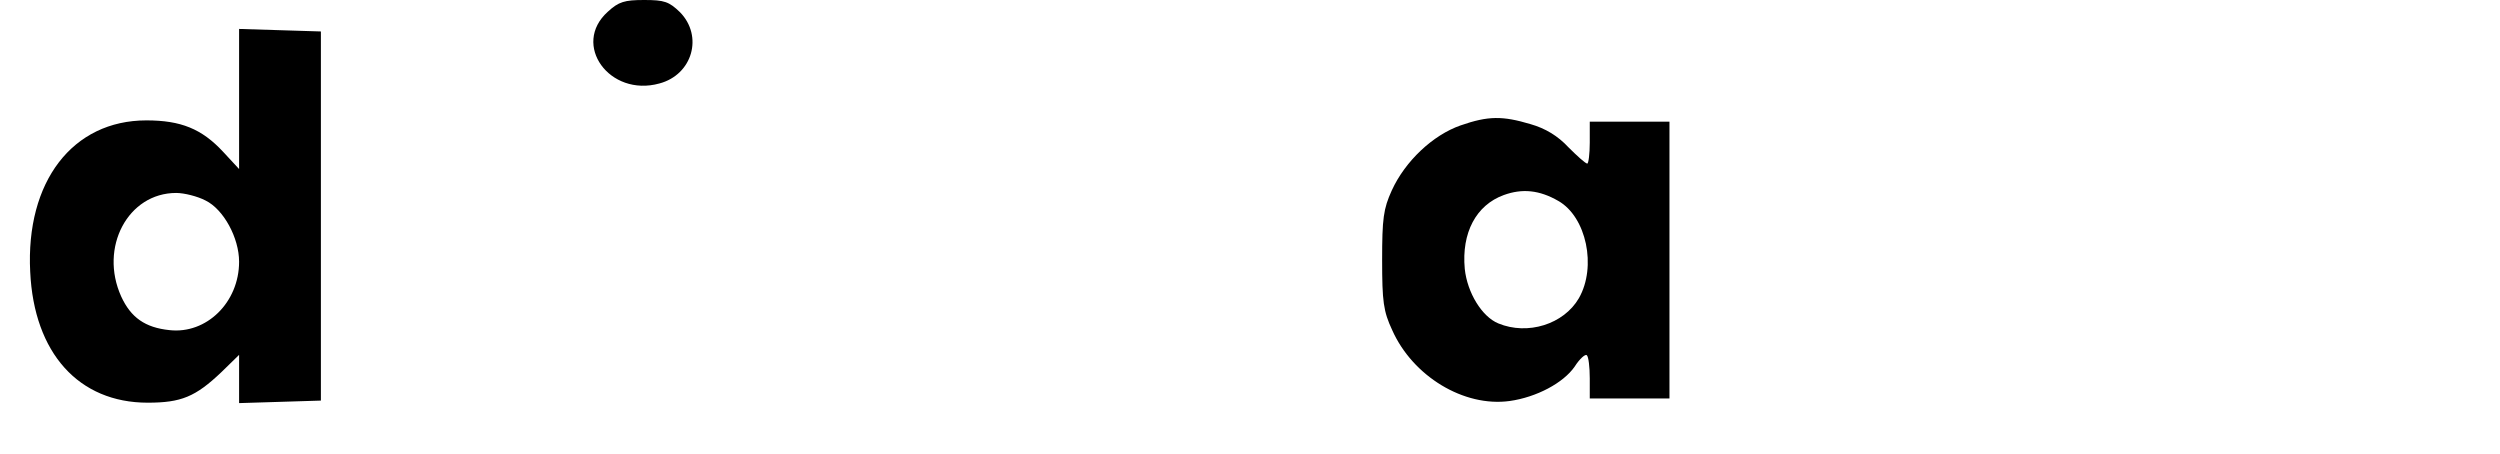
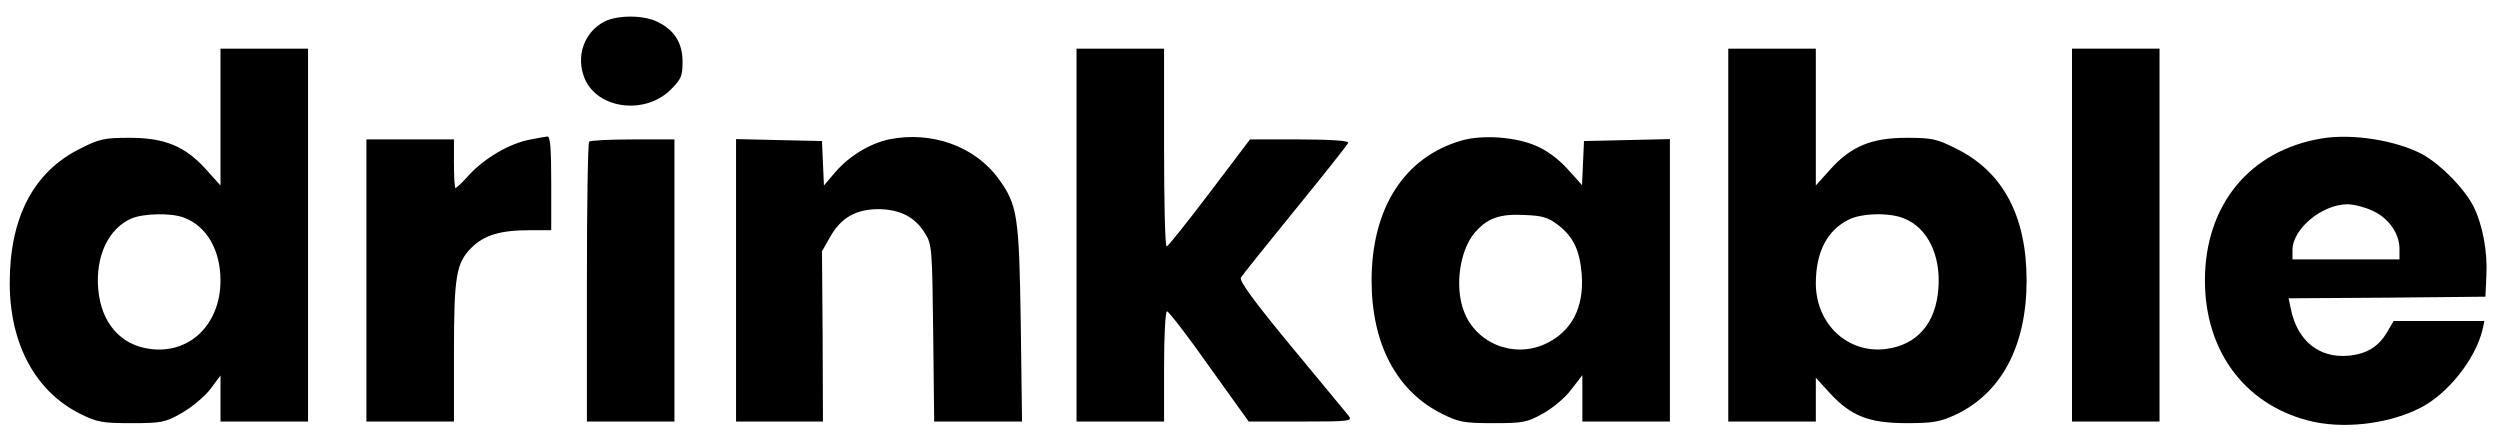
- <svg xmlns="http://www.w3.org/2000/svg" version="1.0" width="596pt" height="108pt" viewBox="0 0 596 108" preserveAspectRatio="xMidYMid meet">
-   <g transform="translate(0,108) scale(0.1,-0.1)" fill="#000000" stroke="none">
-     <path d="M1449 1052 c-87 -78 4 -204 123 -171 79 21 105 113 49 170 -26 25 -37 29 -85 29 -47 0 -61 -4 -87 -28z" />
-     <path d="M570 844 l0 -167 -38 41 c-51 55 -101 75 -183 75 -176 0 -288 -146 -277 -361 9 -194 116 -312 280 -312 80 0 114 14 176 73 l42 41 0 -57 0 -58 98 3 97 3 0 440 0 440 -97 3 -98 3 0 -167z m-80 -242 c43 -21 80 -89 80 -146 0 -97 -78 -173 -166 -163 -58 6 -92 30 -115 80 -53 117 16 247 131 247 19 0 51 -8 70 -18z" />
-     <path d="M3482 781 c-66 -23 -132 -85 -164 -155 -20 -44 -23 -67 -23 -166 0 -99 3 -122 24 -167 49 -110 171 -184 280 -169 64 9 128 43 155 82 12 19 26 31 29 27 4 -3 7 -28 7 -55 l0 -48 95 0 95 0 0 330 0 330 -95 0 -95 0 0 -50 c0 -27 -3 -50 -6 -50 -4 0 -24 18 -45 39 -25 27 -55 45 -90 55 -67 20 -101 20 -167 -3z m233 -180 c67 -38 92 -157 49 -232 -36 -62 -122 -89 -192 -60 -39 16 -74 73 -80 130 -8 86 27 152 93 176 44 16 85 12 130 -14z" />
+ <svg xmlns="http://www.w3.org/2000/svg" version="1.0" width="771pt" height="137pt" viewBox="0 0 771 137" preserveAspectRatio="xMidYMid meet">
+   <g transform="translate(0,137) scale(0.1,-0.1)" fill="#000000" stroke="none">
+     <path d="M1865 1304 c-64 -33 -90 -108 -62 -176 40 -95 187 -113 266 -34 32 32 36 42 36 85 0 58 -24 97 -76 123 -42 22 -123 22 -164 2z" />
+     <path d="M680 1009 l0 -211 -45 50 c-64 71 -127 97 -235 97 -77 0 -93 -3 -152 -33 -144 -71 -218 -212 -218 -415 0 -188 80 -336 219 -404 50 -25 67 -28 156 -28 93 0 104 2 155 31 30 17 70 50 88 73 l32 43 0 -71 0 -71 135 0 135 0 0 575 0 575 -135 0 -135 0 0 -211z m-113 -310 c70 -26 113 -100 113 -194 0 -136 -96 -228 -218 -211 -91 12 -150 81 -159 184 -9 101 31 187 102 218 37 16 123 18 162 3z" />
+     <path d="M3320 645 l0 -575 135 0 135 0 0 170 c0 94 4 170 9 170 5 0 64 -76 130 -170 l122 -170 161 0 c151 0 160 1 147 18 -8 9 -87 106 -177 214 -114 138 -161 202 -155 212 4 7 80 102 168 210 88 108 162 201 163 206 2 6 -57 10 -150 10 l-153 0 -125 -165 c-69 -91 -128 -165 -132 -165 -5 0 -8 137 -8 305 l0 305 -135 0 -135 0 0 -575z" />
+     <path d="M5330 645 l0 -575 135 0 135 0 0 67 0 68 43 -47 c65 -71 121 -93 237 -93 82 0 103 4 151 26 142 67 219 213 219 414 0 199 -73 336 -218 407 -59 30 -75 33 -152 33 -108 0 -171 -26 -235 -97 l-45 -50 0 211 0 211 -135 0 -135 0 0 -575z m543 51 c72 -29 113 -114 105 -216 -8 -107 -65 -173 -160 -186 -118 -16 -217 75 -218 201 0 98 35 165 102 198 40 20 127 22 171 3z" />
+     <path d="M6390 645 l0 -575 135 0 135 0 0 575 0 575 -135 0 -135 0 0 -575z" />
+     <path d="M1632 939 c-61 -12 -136 -56 -183 -106 -21 -24 -42 -43 -44 -43 -3 0 -5 34 -5 75 l0 75 -135 0 -135 0 0 -435 0 -435 135 0 135 0 0 213 c0 236 7 276 54 323 39 39 89 54 179 54 l67 0 0 145 c0 110 -3 145 -12 144 -7 -1 -32 -5 -56 -10z" />
+     <path d="M2741 940 c-59 -13 -122 -51 -165 -101 l-35 -41 -3 68 -3 69 -132 3 -133 3 0 -436 0 -435 134 0 134 0 -1 262 -2 263 25 44 c33 59 79 86 150 86 66 -1 112 -24 143 -75 21 -33 22 -48 25 -308 l3 -272 135 0 136 0 -4 303 c-5 332 -10 365 -68 445 -73 101 -207 149 -339 122z" />
+     <path d="M4509 937 c-177 -50 -279 -208 -279 -432 0 -197 78 -343 219 -412 50 -25 67 -28 156 -28 92 0 104 2 154 30 29 16 69 49 87 74 l34 44 0 -72 0 -71 135 0 135 0 0 435 0 436 -132 -3 -133 -3 -3 -68 -3 -68 -44 49 c-28 31 -64 58 -97 72 -64 28 -165 35 -229 17z m295 -260 c48 -37 68 -78 74 -153 8 -103 -32 -178 -113 -215 -98 -45 -215 3 -251 103 -28 75 -12 185 33 239 39 46 77 60 154 56 54 -2 73 -7 103 -30z" />
+     <path d="M7160 943 c-222 -37 -360 -205 -360 -438 0 -215 120 -379 315 -431 106 -29 249 -13 349 38 85 43 170 150 192 241 l6 27 -140 0 -140 0 -20 -34 c-27 -46 -64 -68 -120 -73 -90 -8 -157 46 -177 144 l-7 33 304 2 303 3 3 65 c4 75 -12 158 -40 214 -29 56 -100 128 -157 160 -81 43 -216 65 -311 49z m157 -223 c49 -22 83 -70 83 -117 l0 -33 -165 0 -165 0 0 29 c0 65 91 141 170 141 19 0 54 -9 77 -20z" />
+     <path d="M1817 933 c-4 -3 -7 -199 -7 -435 l0 -428 135 0 135 0 0 435 0 435 -128 0 c-71 0 -132 -3 -135 -7z" />
  </g>
</svg>
